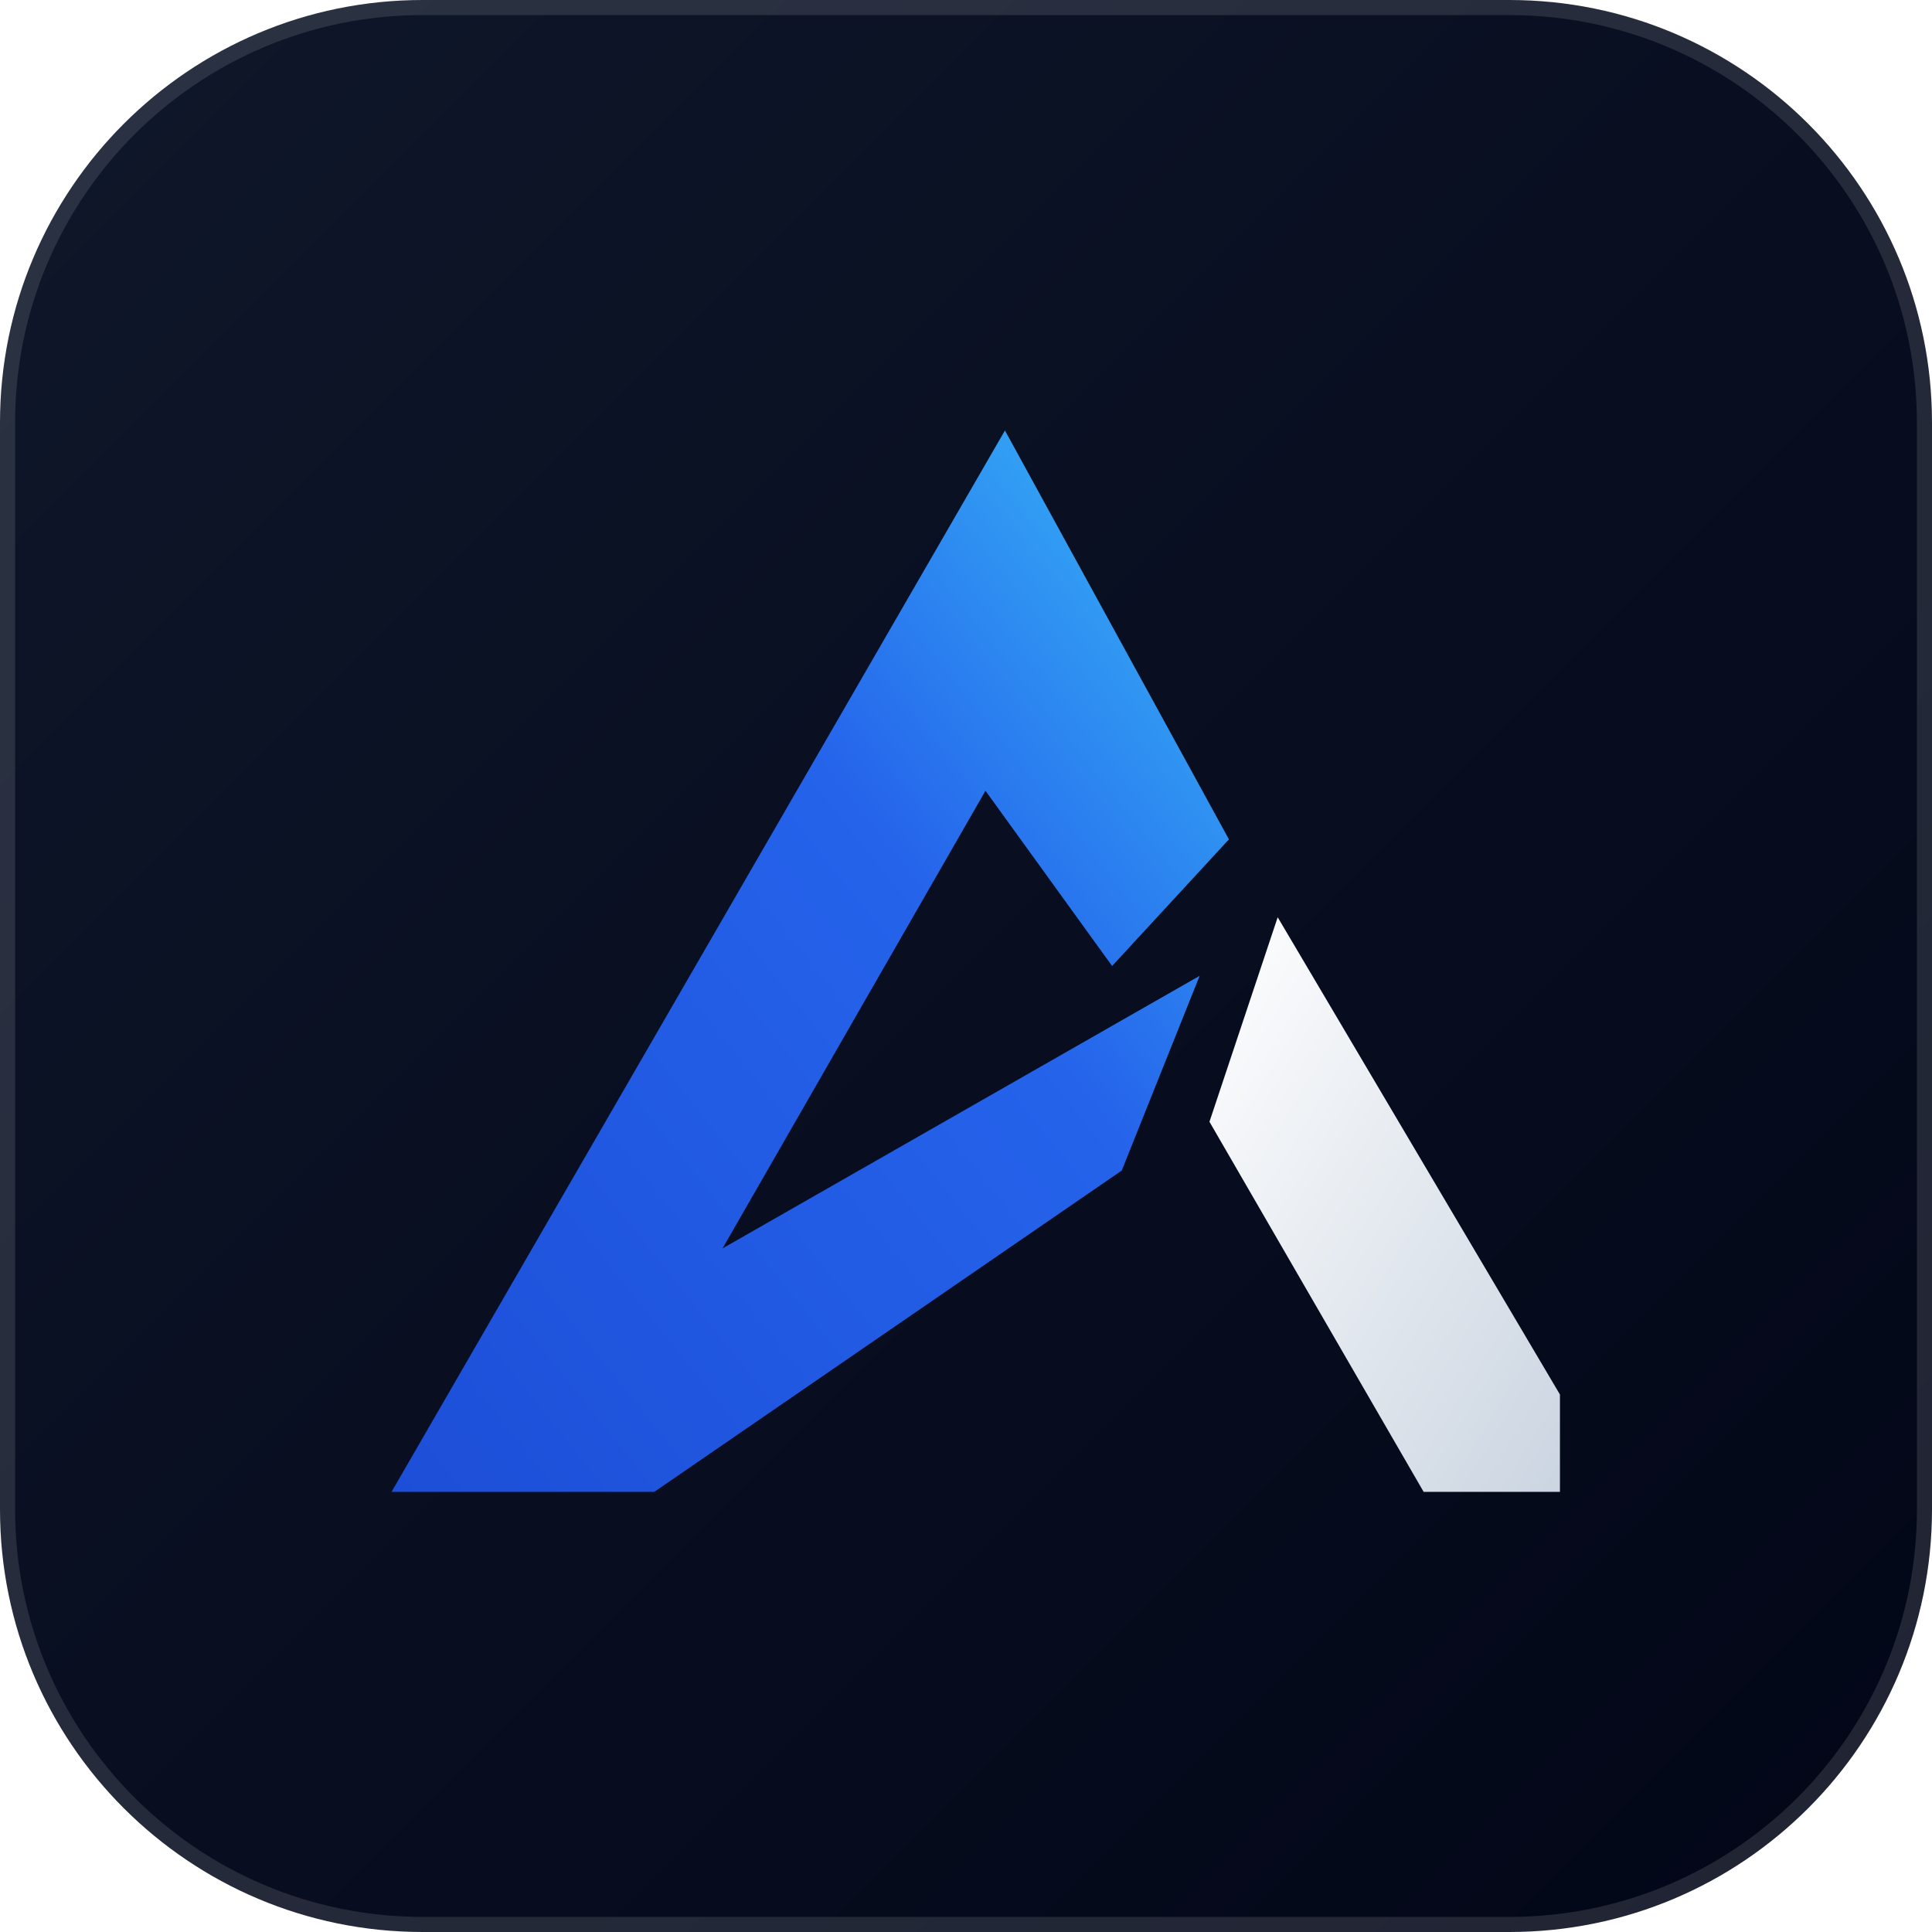
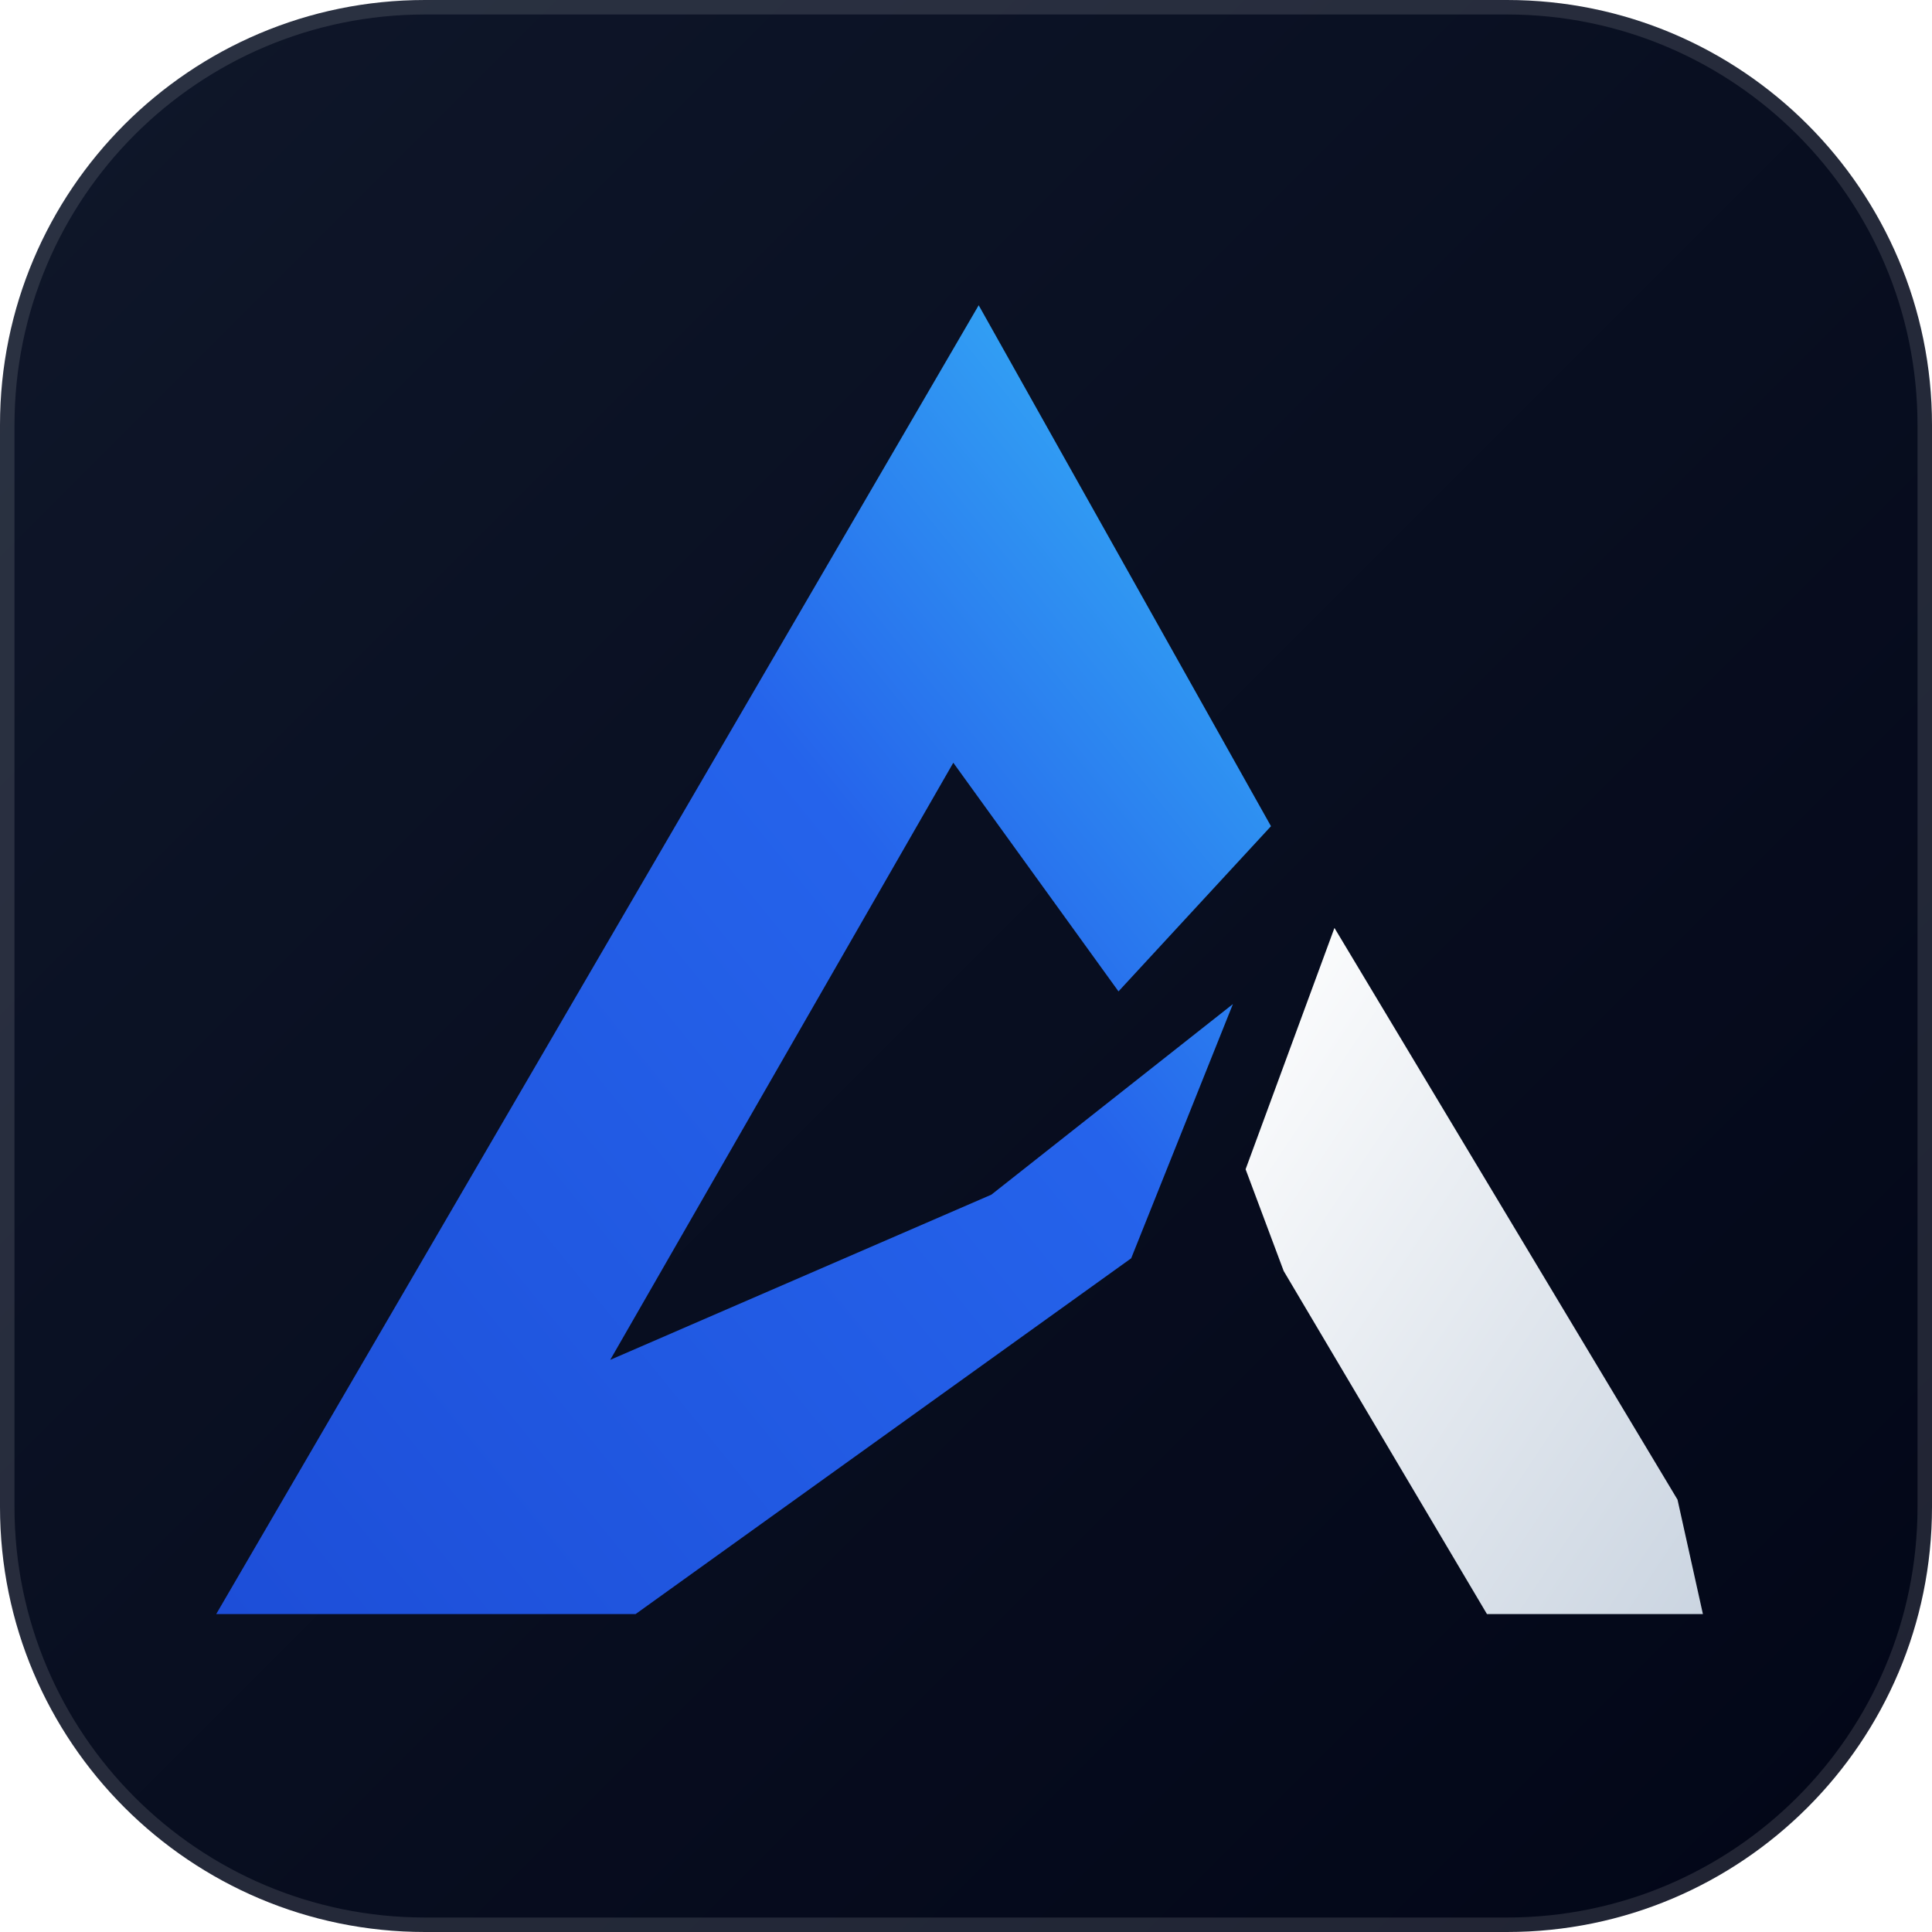
- <svg xmlns="http://www.w3.org/2000/svg" viewBox="0 0 128 128">
+ <svg xmlns="http://www.w3.org/2000/svg" viewBox="0 0 100 100">
  <defs>
    <linearGradient id="favBg" x1="0%" y1="0%" x2="100%" y2="100%">
      <stop offset="0%" stop-color="#0f172a" />
      <stop offset="100%" stop-color="#020617" />
    </linearGradient>
-     <linearGradient id="artaGradBlue" x1="0%" y1="100%" x2="100%" y2="0%">
+     <linearGradient id="favBlue" x1="0%" y1="100%" x2="100%" y2="0%">
      <stop offset="0%" stop-color="#1d4ed8" />
      <stop offset="60%" stop-color="#2563eb" />
      <stop offset="100%" stop-color="#38bdf8" />
    </linearGradient>
-     <linearGradient id="artaGradWhite" x1="0%" y1="0%" x2="100%" y2="100%">
+     <linearGradient id="favWhite" x1="0%" y1="0%" x2="100%" y2="100%">
      <stop offset="0%" stop-color="#ffffff" />
      <stop offset="100%" stop-color="#cbd5e1" />
    </linearGradient>
  </defs>
-   <rect width="128" height="128" rx="28" fill="url(#favBg)" />
-   <rect width="128" height="128" rx="28" fill="none" stroke="rgba(255,255,255,0.12)" stroke-width="2" />
-   <g transform="translate(14, 14)">
-     <path d="M52.58 14.52 L11.94 84.84 L29.35 84.84 L60.32 63.55 L65.48 50.65 L33.87 68.71 L51.29 38.39 L59.68 50.0 L67.42 41.61 Z" fill="url(#artaGradBlue)" />
-     <path d="M70.65 46.77 L66.13 60.32 L80.32 84.84 L89.35 84.84 L89.35 78.39 Z" fill="url(#artaGradWhite)" />
+   <rect width="100" height="100" rx="22" fill="url(#favBg)" />
+   <rect width="100" height="100" rx="22" fill="none" stroke="rgba(255,255,255,0.12)" stroke-width="1.5" />
+   <g transform="translate(5, 5) scale(0.9)">
+     <path d="M50.73 12.0 L6.88 87.27 L31.0 87.27 L59.5 66.81 L65.35 52.19 L51.46 63.15 L29.54 72.65 L49.27 38.31 L58.77 51.46 L67.54 41.96 Z" fill="url(#favBlue)" />
+     <path d="M71.19 47.81 L66.08 61.69 L68.27 67.54 L79.96 87.27 L92.38 87.27 L90.92 80.69 Z" fill="url(#favWhite)" />
  </g>
</svg>
